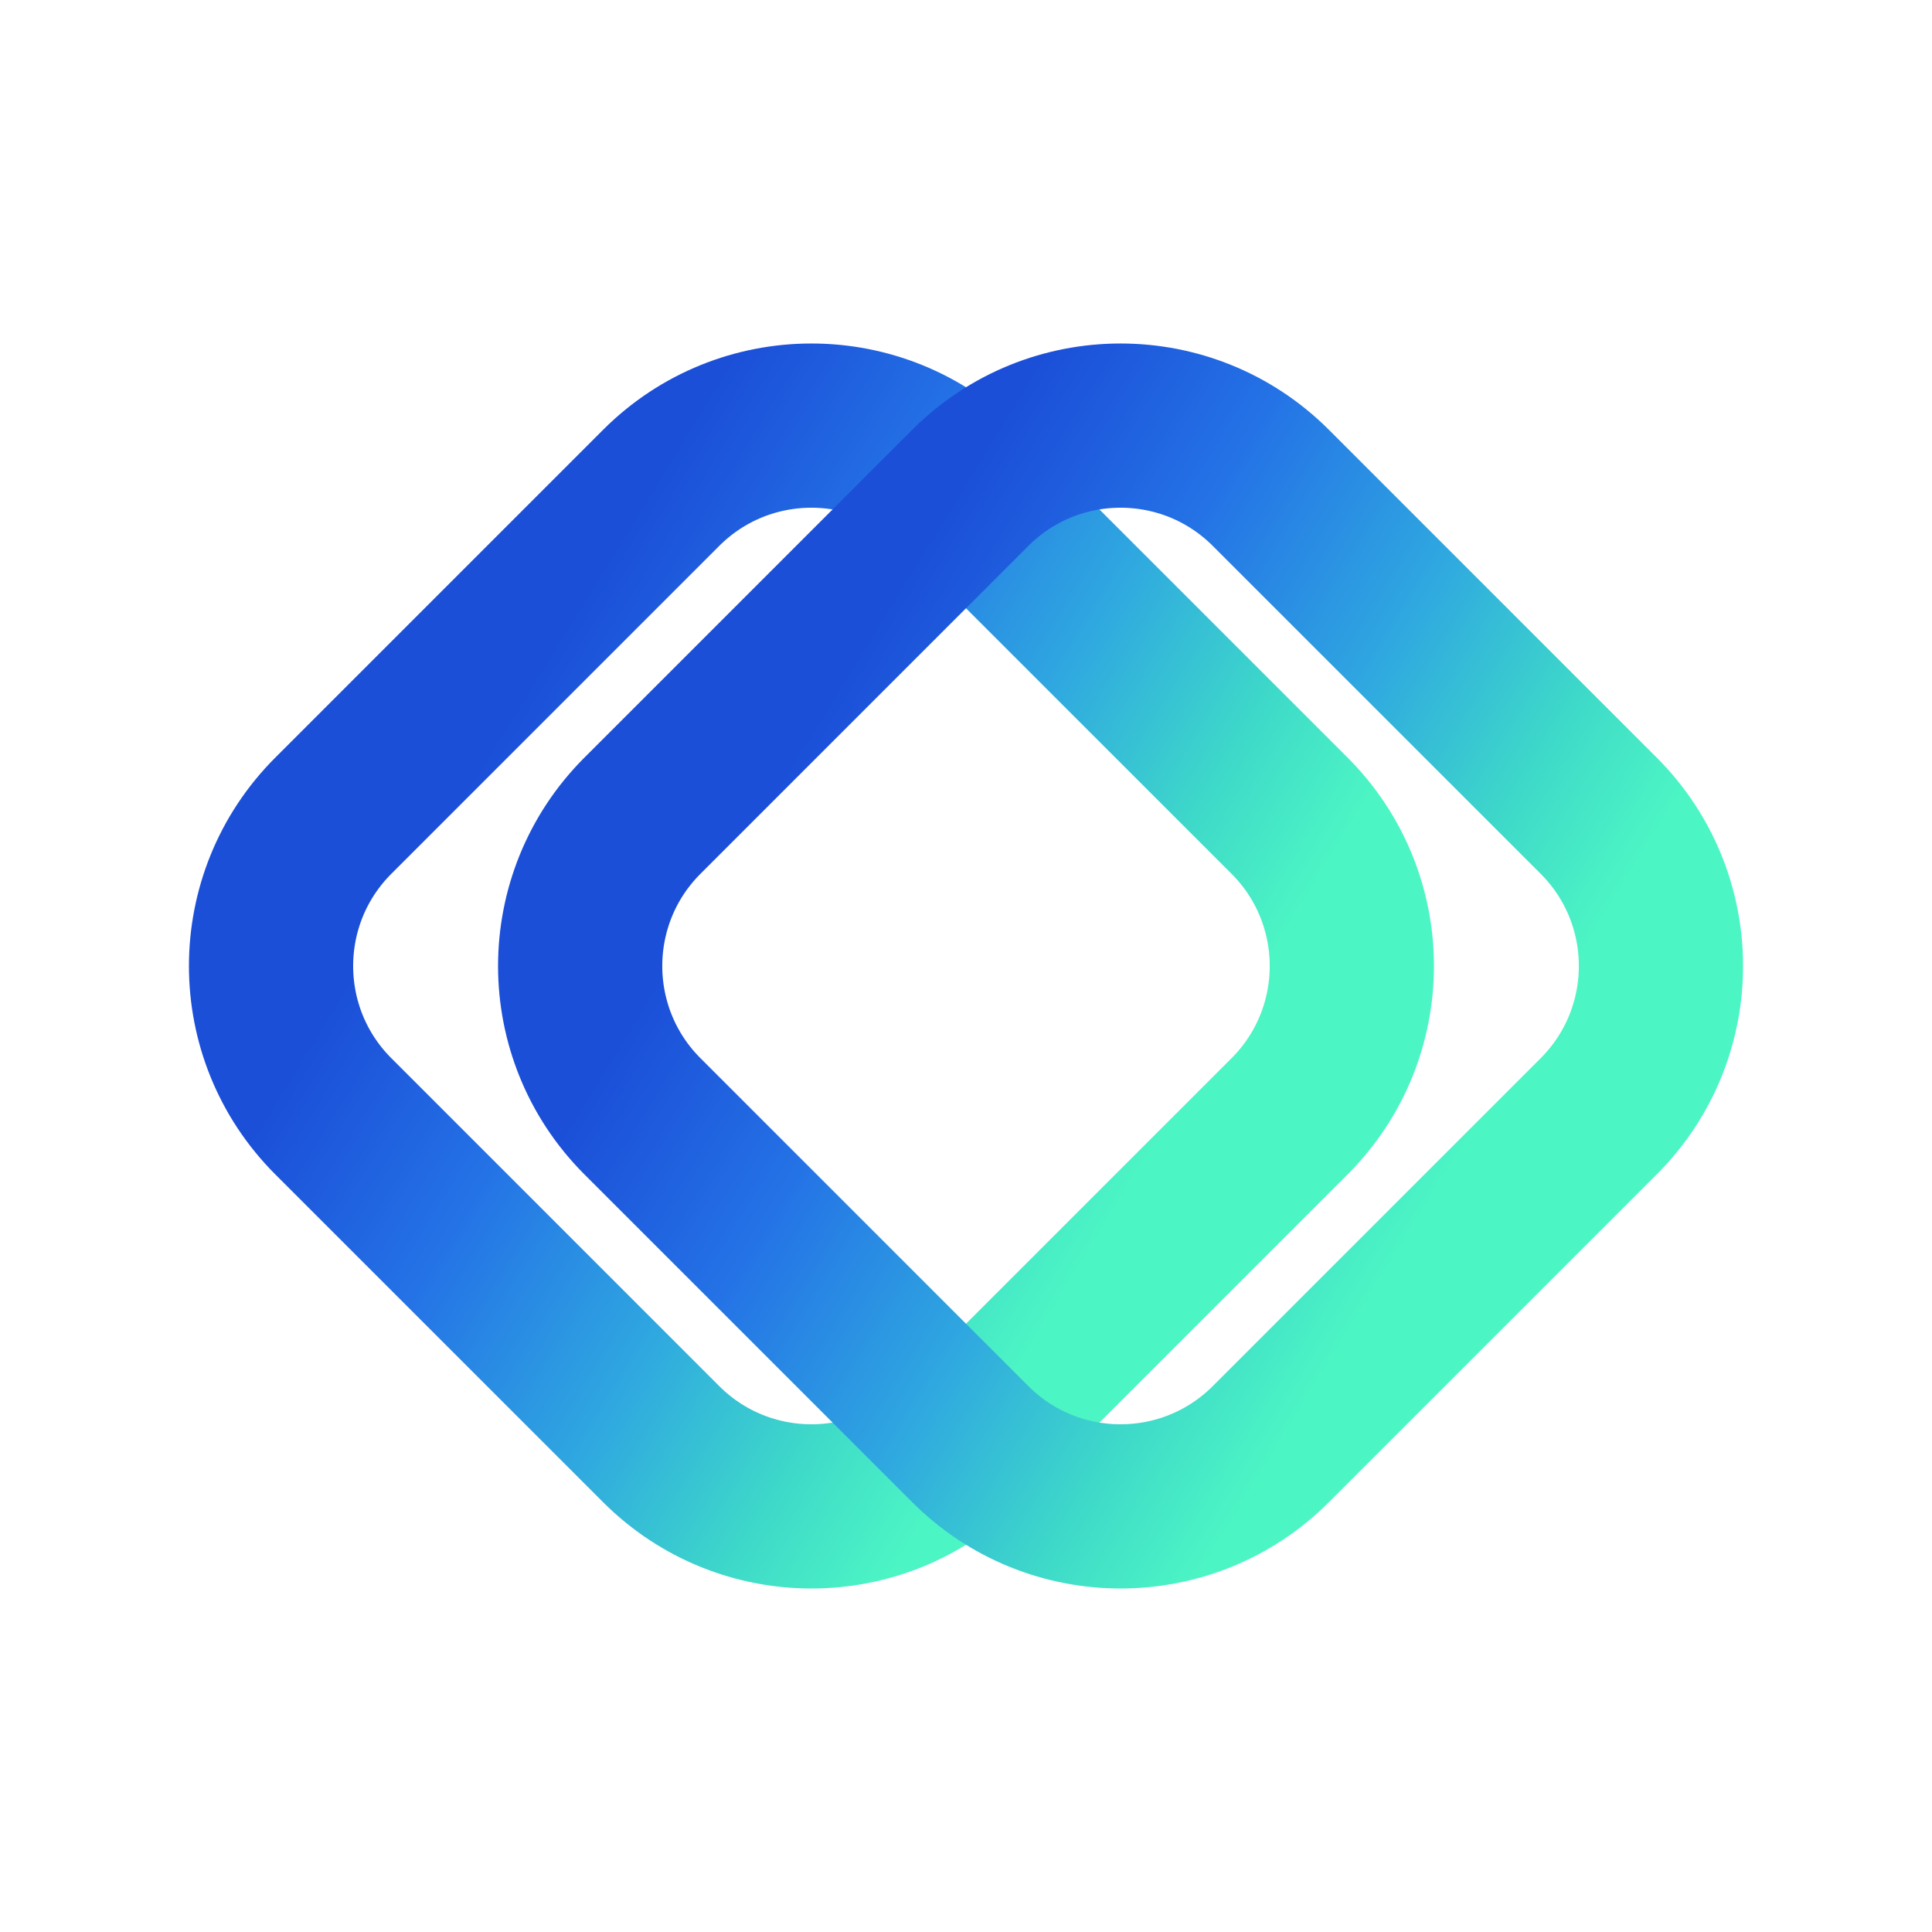
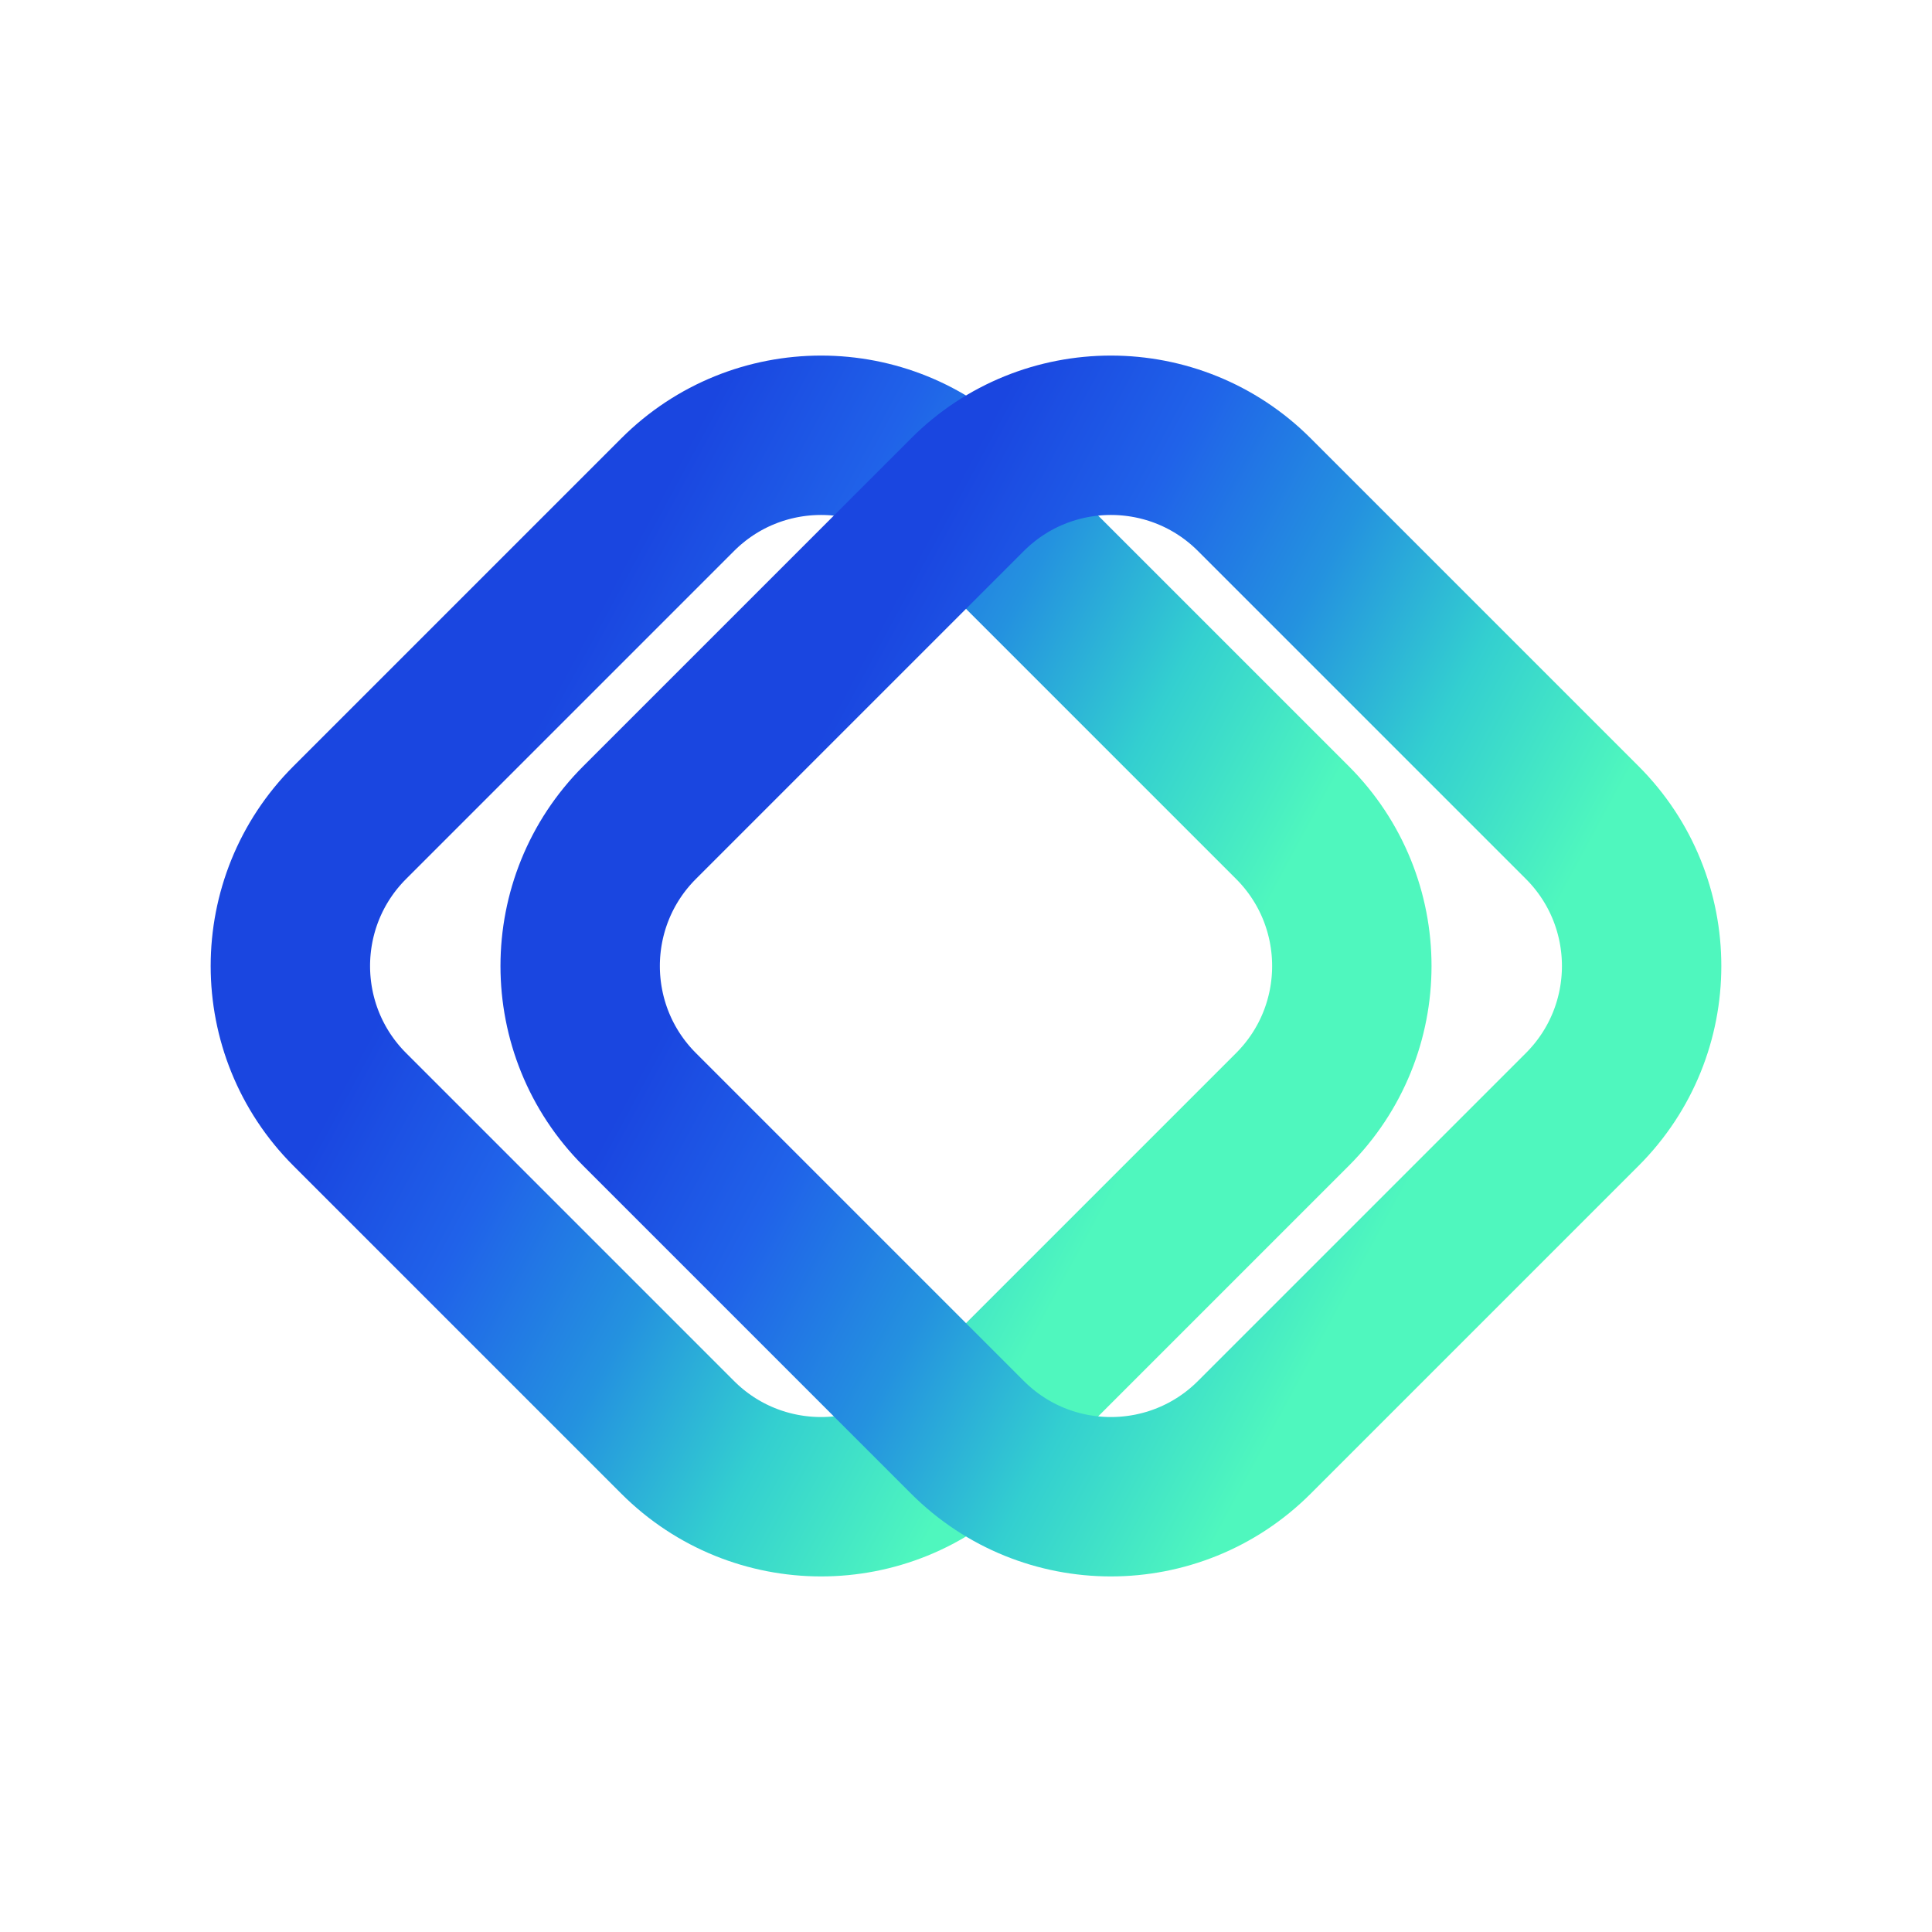
<svg xmlns="http://www.w3.org/2000/svg" viewBox="0 0 200 200" width="200" height="200">
  <defs>
-     <linearGradient id="g" x1="8%" y1="60%" x2="92%" y2="40%">
-       <stop offset="0%" stop-color="#1B4FD8" />
-       <stop offset="28%" stop-color="#2472E6" />
-       <stop offset="58%" stop-color="#2FA8E0" />
-       <stop offset="82%" stop-color="#3ED9C9" />
-       <stop offset="100%" stop-color="#4CF5C4" />
+     <linearGradient id="g" x1="10%" y1="62%" x2="90%" y2="38%">
+       <stop offset="0%" stop-color="#1A46E0" />
+       <stop offset="24%" stop-color="#2062E9" />
+       <stop offset="50%" stop-color="#2492DF" />
+       <stop offset="74%" stop-color="#33CFD0" />
+       <stop offset="100%" stop-color="#4FF7BE" />
    </linearGradient>
  </defs>
-   <g fill="none" stroke="url(#g)" stroke-width="17" stroke-linejoin="round">
-     <rect x="38" y="54" width="92" height="92" rx="22" transform="rotate(45 84 100)" />
-     <rect x="70" y="54" width="92" height="92" rx="22" transform="rotate(45 116 100)" />
+   <g fill="none" stroke="url(#g)" stroke-width="16.5" stroke-linejoin="round">
+     <rect x="40" y="55" width="90" height="90" rx="21" transform="rotate(45 85 100)" />
+     <rect x="70" y="55" width="90" height="90" rx="21" transform="rotate(45 115 100)" />
  </g>
</svg>
